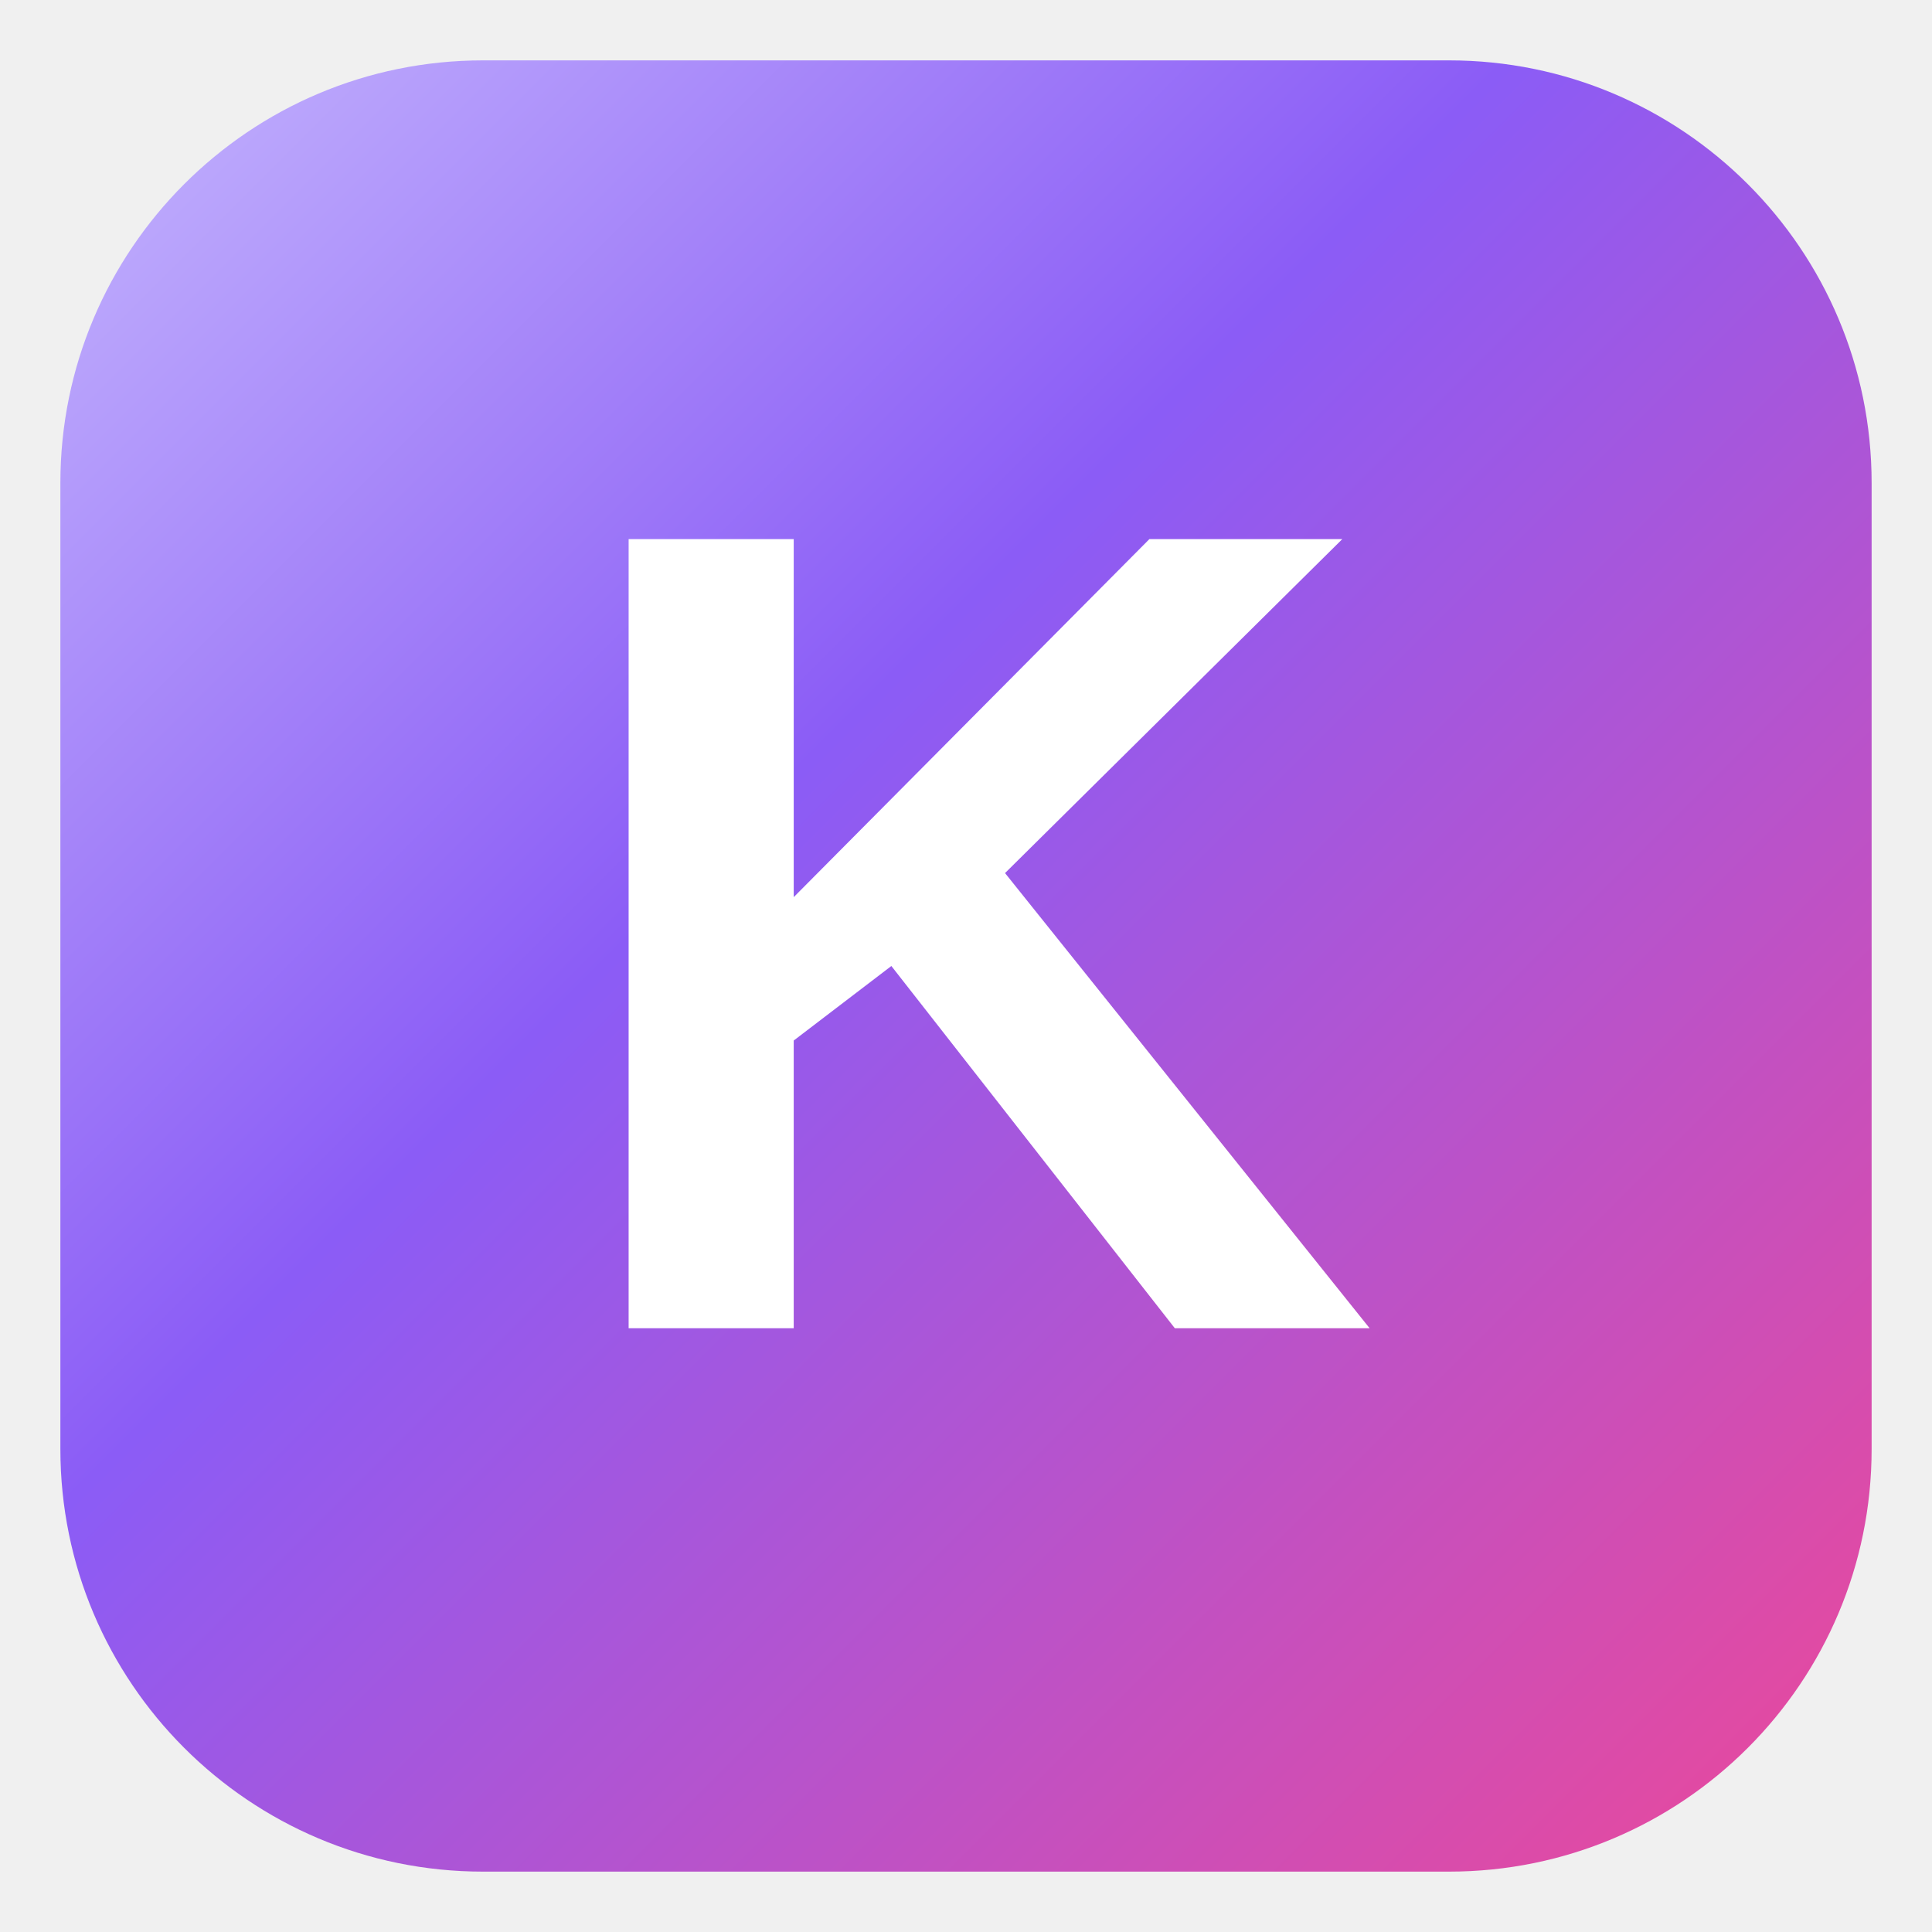
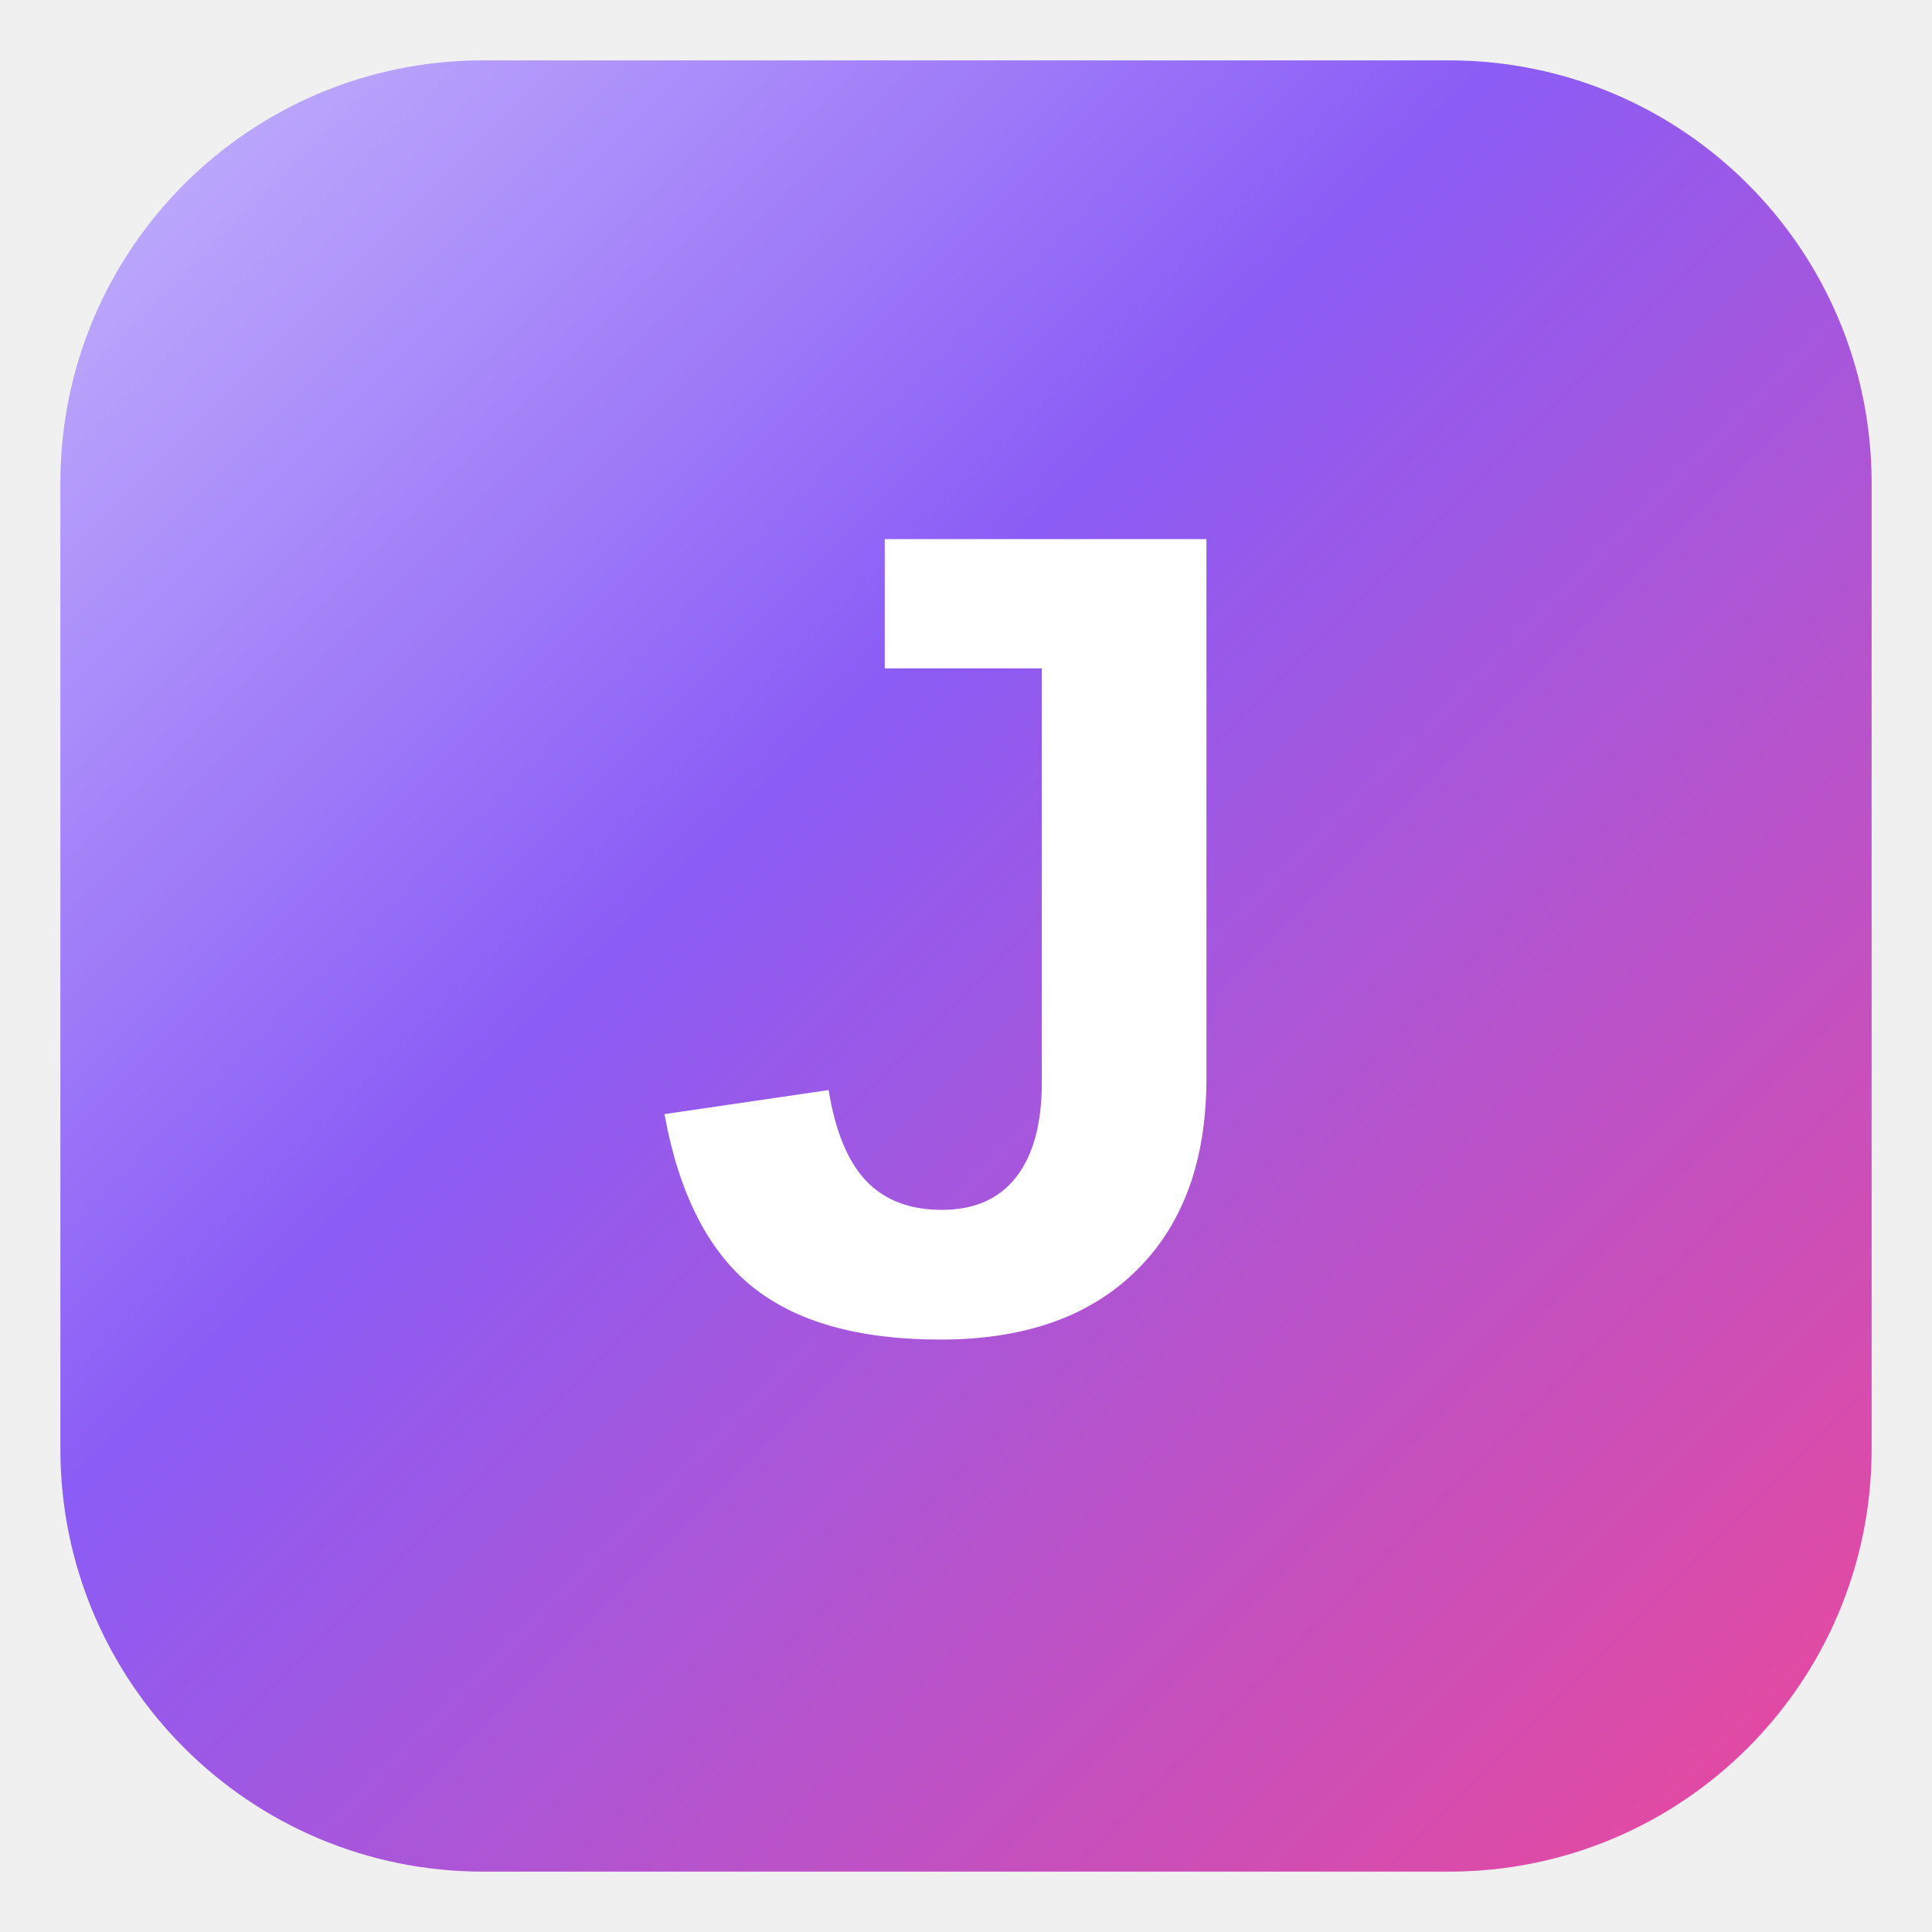
<svg xmlns="http://www.w3.org/2000/svg" viewBox="0 0 64 64" width="64" height="64">
  <defs>
    <linearGradient id="g" x1="0" y1="0" x2="1" y2="1">
      <stop offset="0%" stop-color="#c4b5fd" />
      <stop offset="40%" stop-color="#8b5cf6" />
      <stop offset="100%" stop-color="#ec4899" />
    </linearGradient>
  </defs>
  <rect x="2" y="2" width="60" height="60" rx="14" fill="url(#g)" />
-   <text x="32" y="44" font-family="'Segoe UI', Arial, sans-serif" font-size="38" font-weight="900" fill="#ffffff" text-anchor="middle">K</text>
+   <text x="32" y="44" font-family="'Segoe UI', Arial, sans-serif" font-size="38" font-weight="900" fill="#ffffff" text-anchor="middle">J</text>
</svg>
